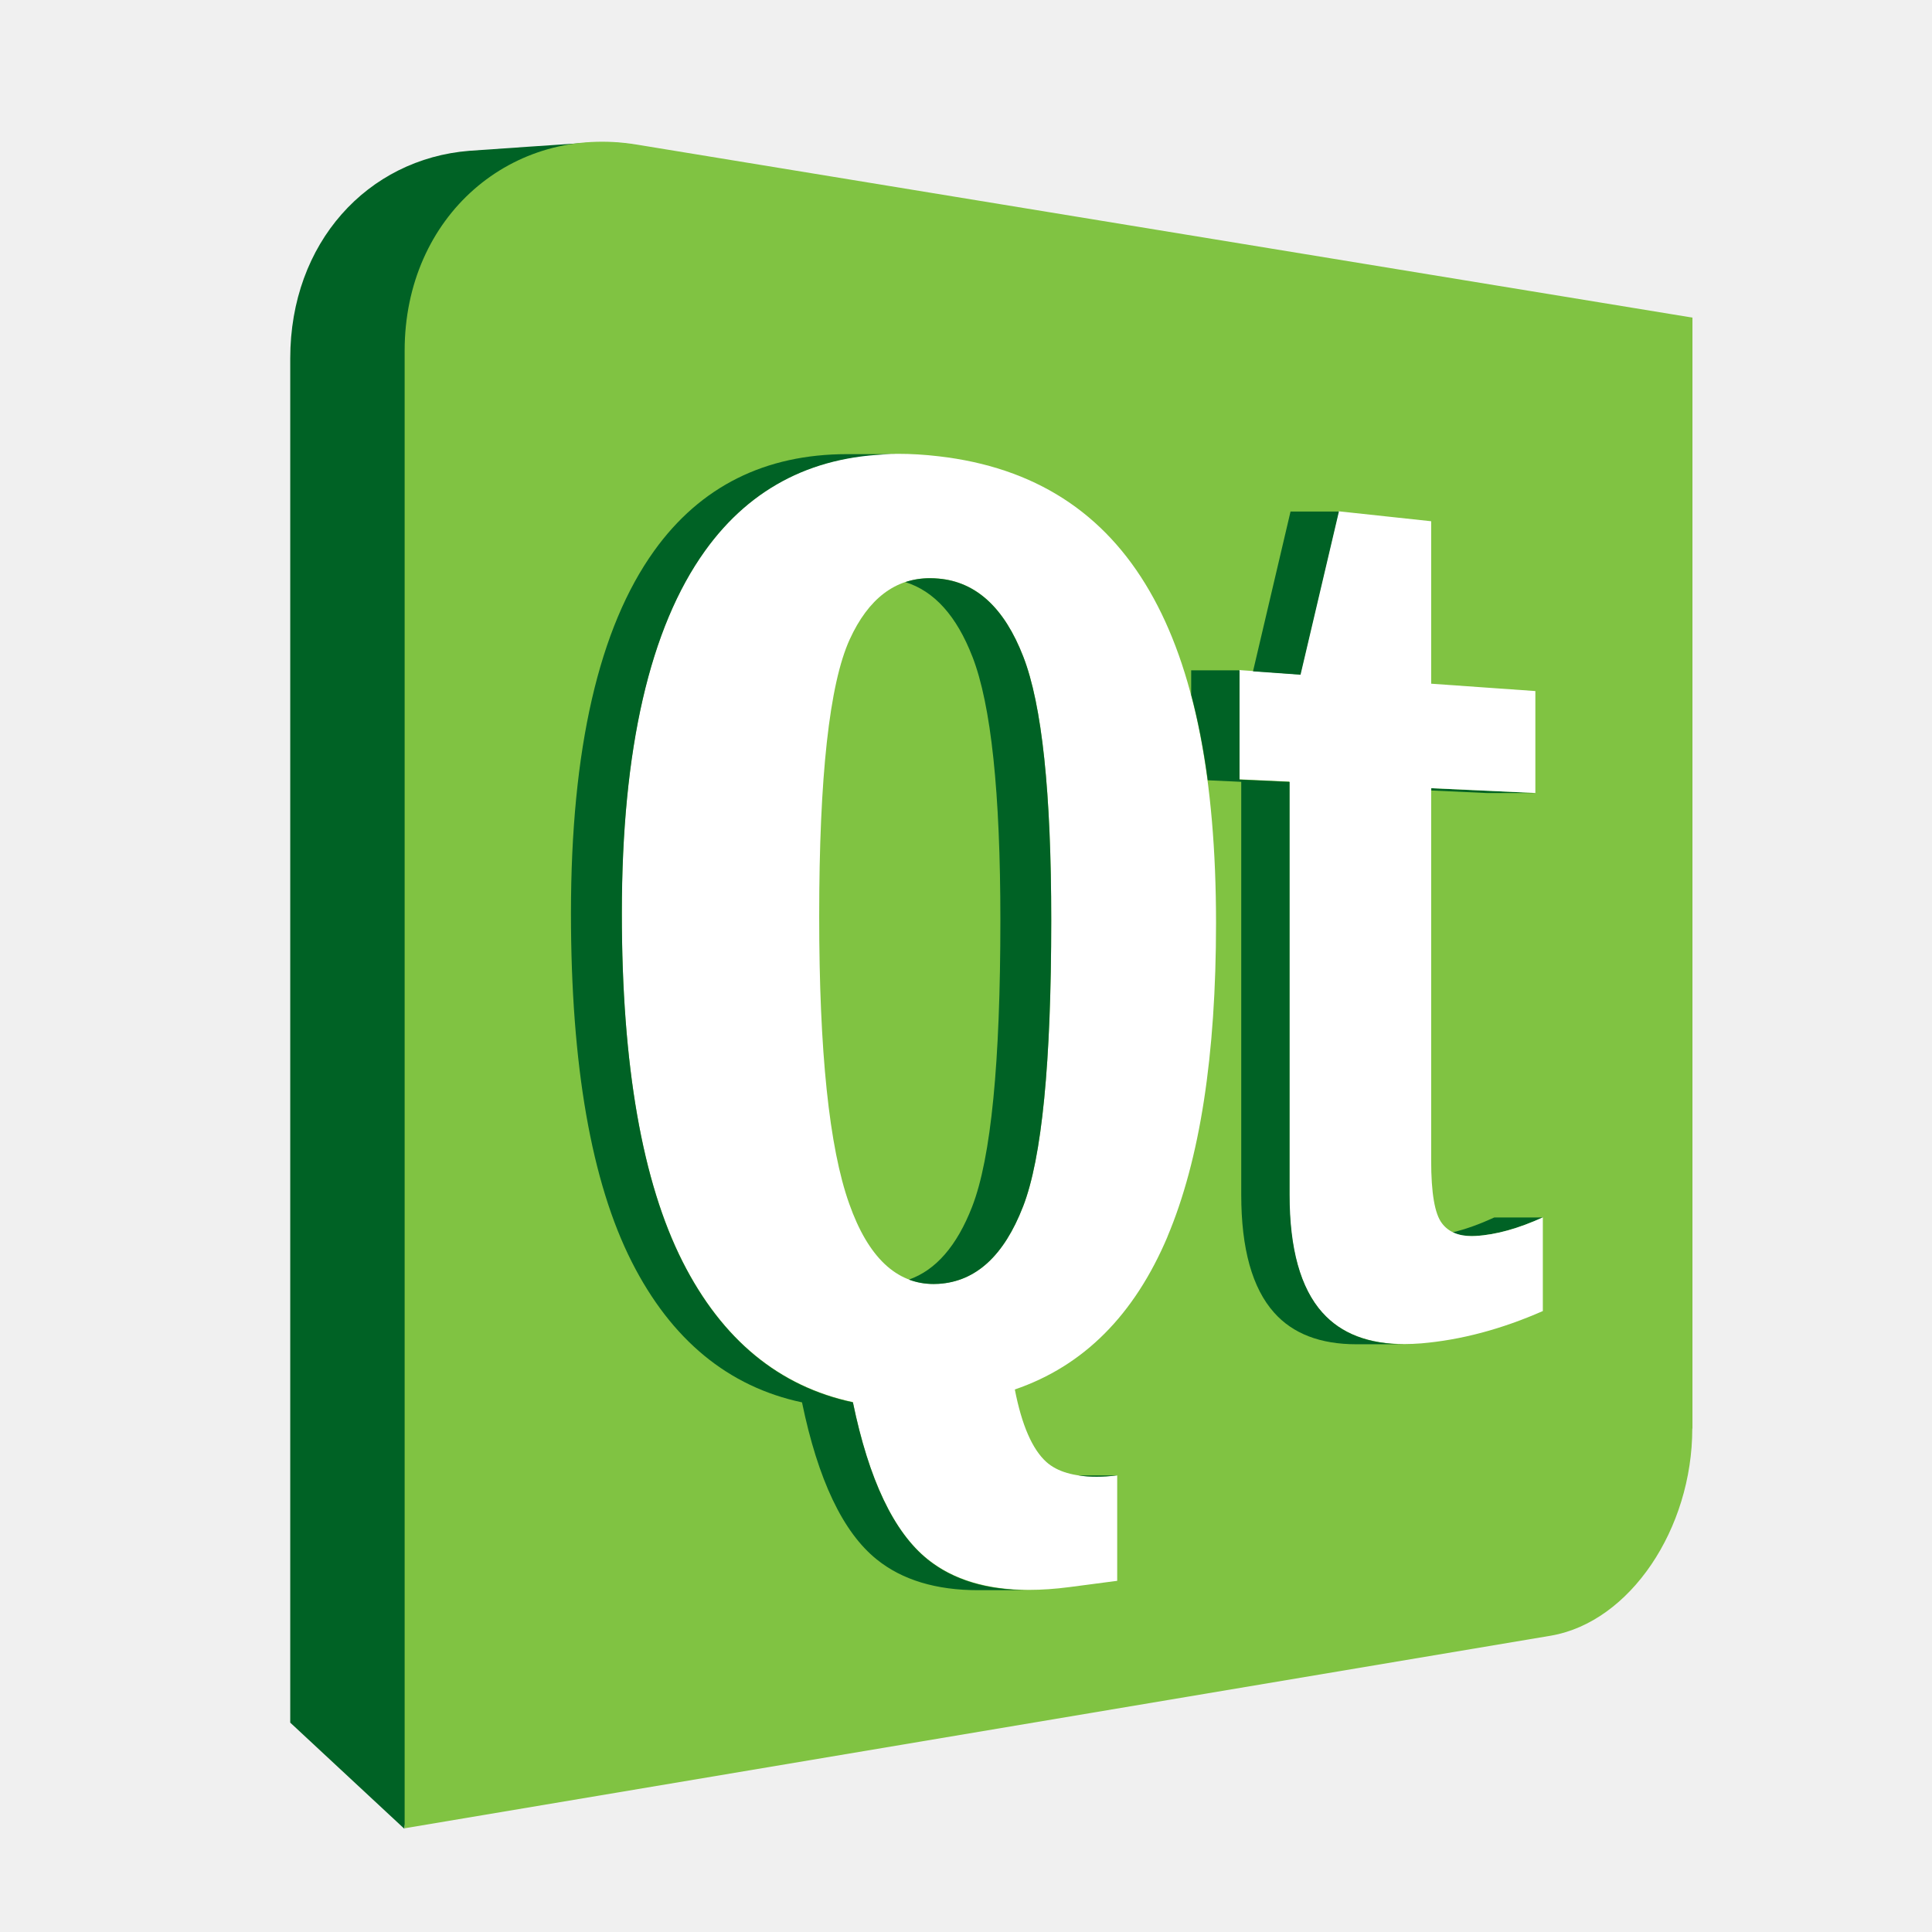
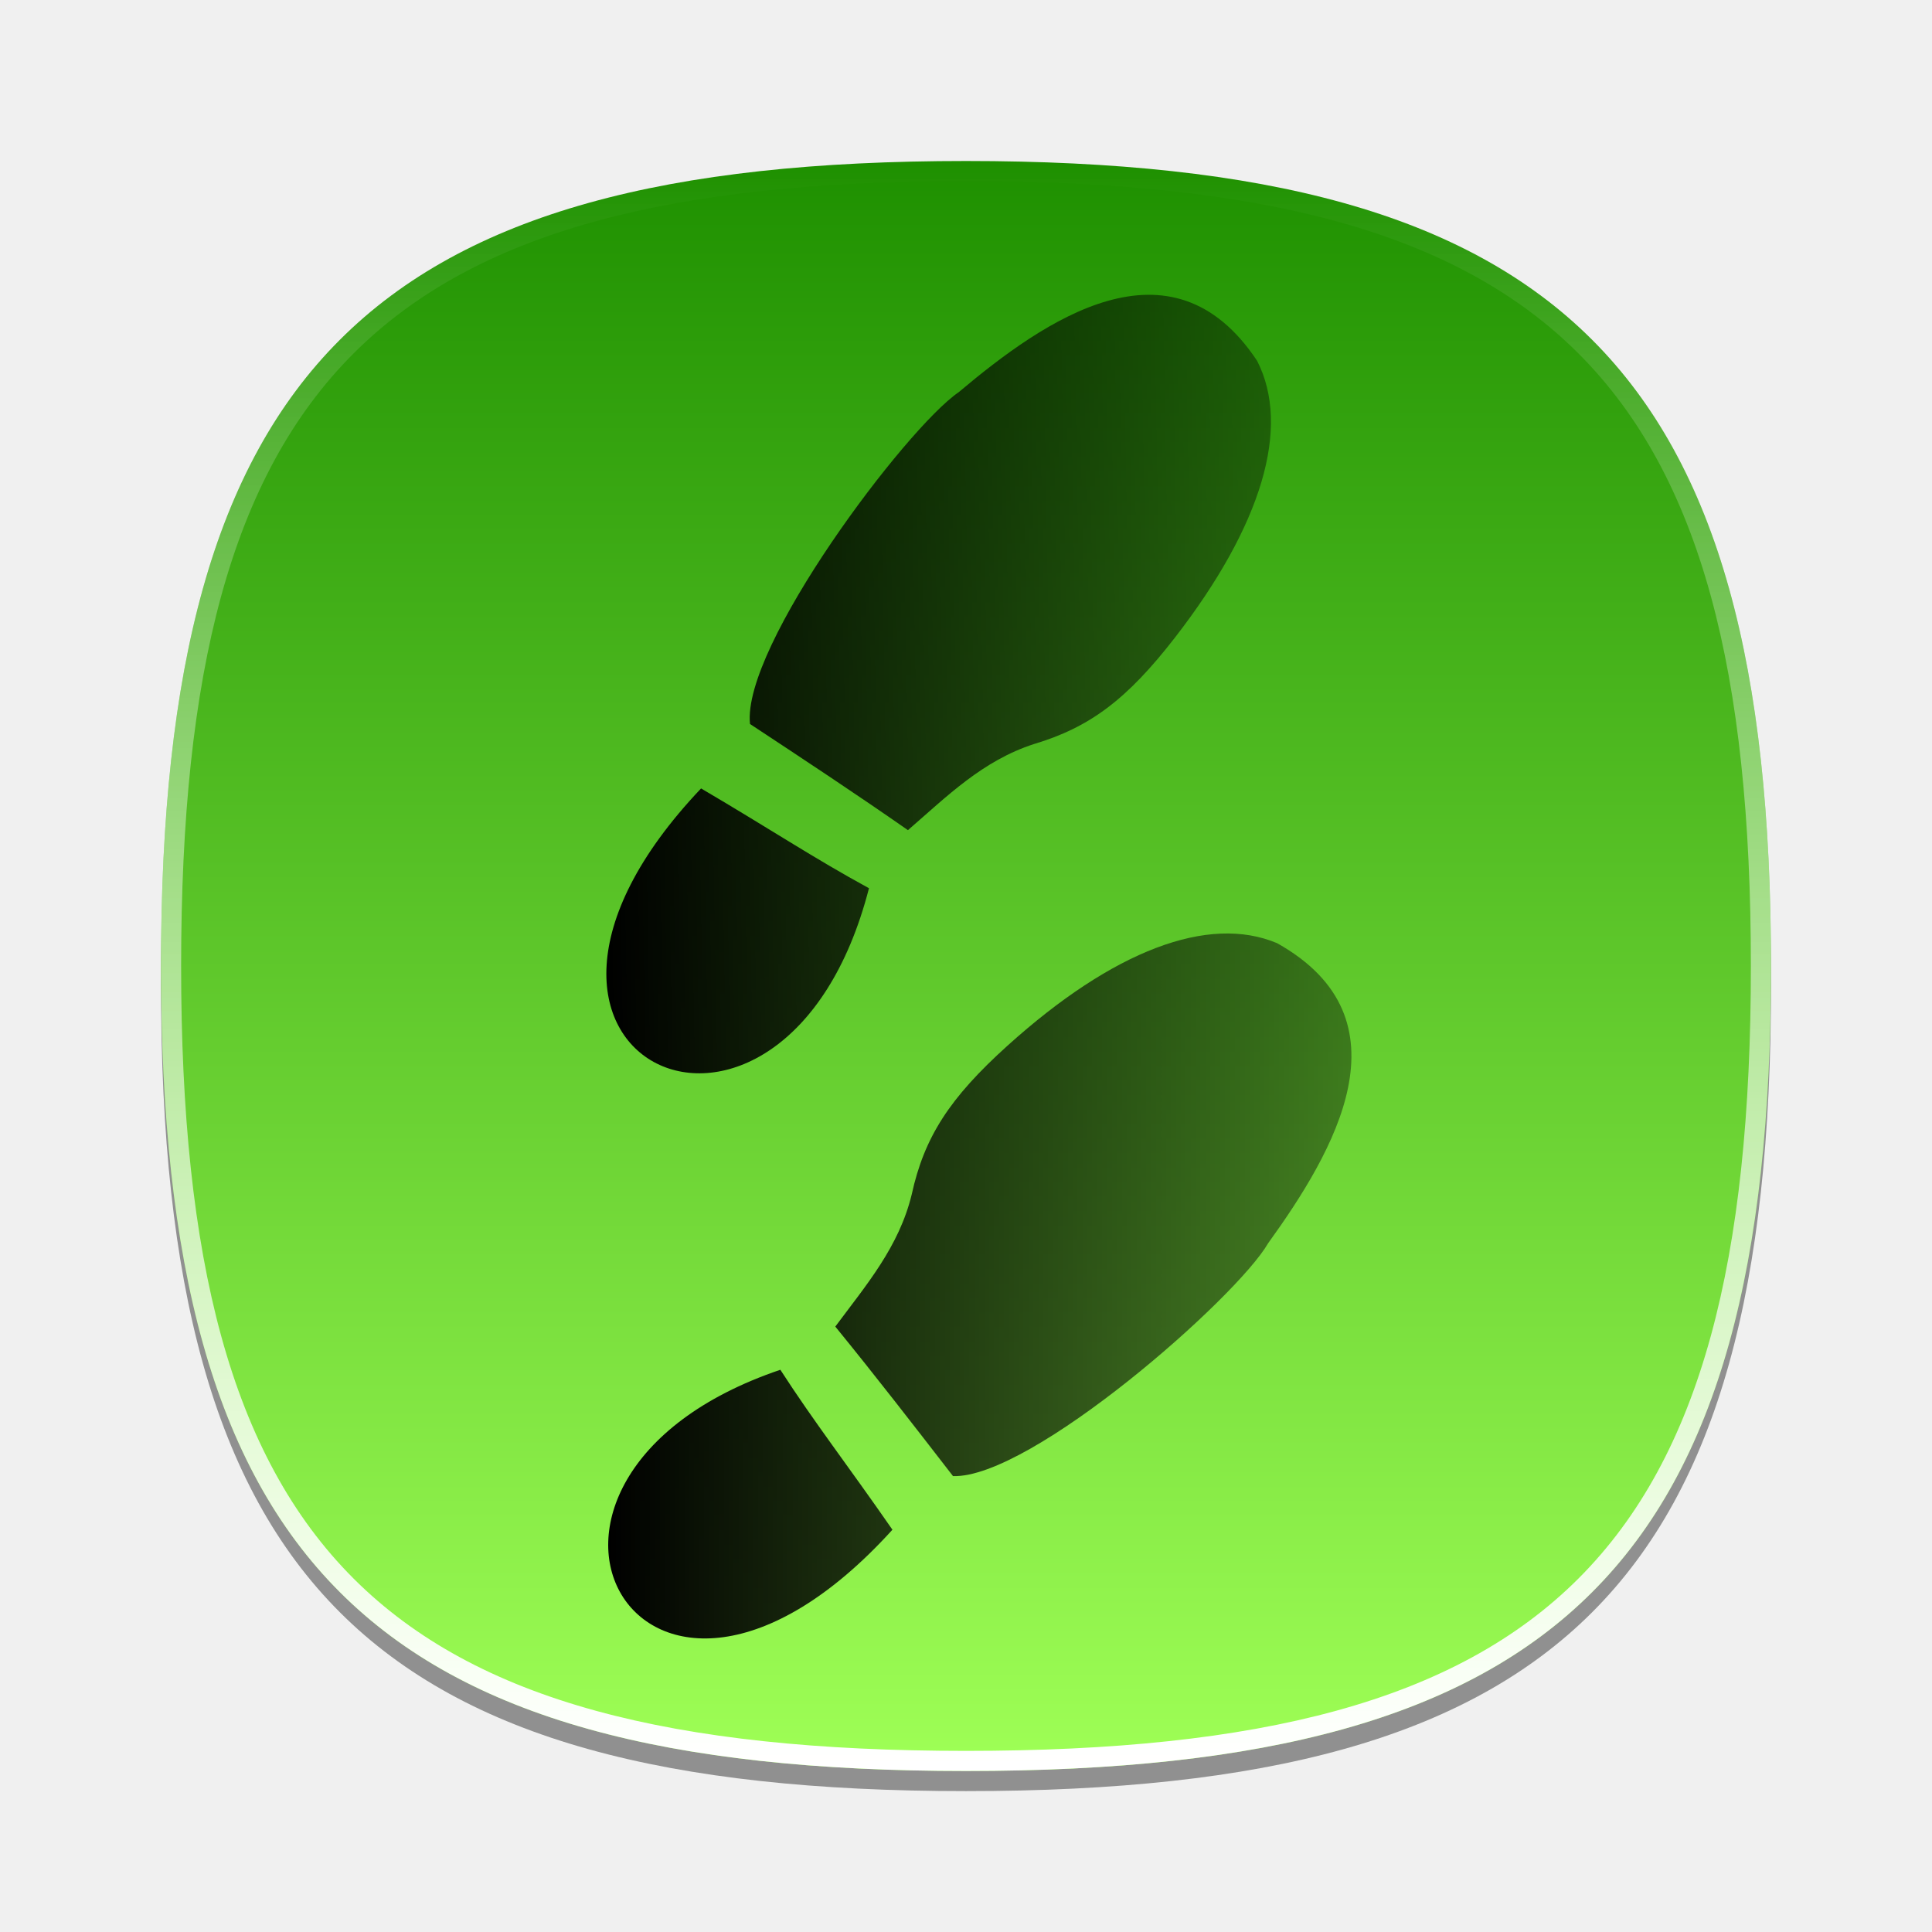
- <svg xmlns="http://www.w3.org/2000/svg" height="44px" version="1.1" viewBox="0 0 44 44" width="44px" x="0px" y="0px" id="svg2">
-   <defs id="defs16">
-     </defs>
-   <g transform="matrix(0.1830878,0,0,0.1830878,6.610095,3.23852)" id="g3">
-     <path d="M 43.09,0.359 C 40.94,0.004 38.84,-0.082 36.81,0.078 31.968,0.395 27.123,0.736 22.28,1.07 9.62,2.082 0,12.5 0,26.89 l 0,169.7 14.19,13.2 28.87,-209.42 0.03,-0.011 z" style="fill:#006225" id="path5" />
-     <path d="m 174.4,160 c 0,12.5 -7.75,24.07 -17.57,25.77 L 14.23,209.73 V 25.93 C 14.23,9.21 27.57,-2.27 43.12,0.3 l 131.3,21.52 v 138.2 z" style="fill:#80c342" id="path7" />
-     <path d="m 154.9,80.96 -12.96,-0.598 0,0.278 6.945,0.32 6.016,0 z" style="fill:#006225" id="path11" />
-     <path d="m 144.6,135.6 c 0.66,0.328 1.43,0.476 2.351,0.476 0.161,0 0.329,-0.004 0.497,-0.016 2.55,-0.148 5.32,-0.933 8.343,-2.308 h -6.015 c -1.821,0.832 -3.532,1.457 -5.176,1.848 z" style="fill:#006225" id="path13" />
-     <path id="path17" style="fill:#ffffff" d="m 91.15,132.4 c 2.351,-6.051 3.511,-17.91 3.511,-35.62 0,-15.89 -1.148,-26.82 -3.484,-32.81 -2.336,-6.027 -5.832,-9.281 -10.52,-9.691 -0.359,-0.031 -0.714,-0.051 -1.058,-0.051 -4.34,0 -7.68,2.535 -10.01,7.625 -2.52,5.543 -3.793,17.04 -3.793,34.44 0,16.82 1.238,28.75 3.734,35.75 2.356,6.672 5.879,9.976 10.5,9.976 0.207,0 0.41,-0.008 0.621,-0.019 4.633,-0.293 8.121,-3.496 10.49,-9.602 m 17.98,3.75 c -4.117,9.707 -10.39,16.06 -18.99,19 0.867,4.449 2.176,7.441 3.922,9.019 1.351,1.211 3.433,1.821 6.222,1.821 0.805,0 1.668,-0.055 2.59,-0.157 v 13.12 l -5.961,0.782 c -1.758,0.23 -3.426,0.343 -5.004,0.343 -5.218,0 -9.445,-1.265 -12.62,-3.824 -4.207,-3.379 -7.308,-9.894 -9.297,-19.54 -9.136,-1.945 -16.26,-7.754 -21.19,-17.5 -5.004,-9.902 -7.551,-24.39 -7.551,-43.34 0,-20.43 3.484,-35.51 10.34,-45.07 5.789,-8.07 13.86,-12.04 24.02,-12.04 1.629,0 3.309,0.102 5.043,0.305 11.95,1.375 20.62,7.016 26.26,16.79 5.535,9.562 8.254,23.27 8.254,41.26 0,16.48 -2,29.45 -6.043,39.02 z M 130.4,45.91 l 11.52,1.238 0,20.21 12.96,0.914 0,12.68 -12.96,-0.598 0,46.33 c 0,4.032 0.445,6.625 1.34,7.789 0.8,1.067 2.046,1.594 3.71,1.594 0.161,0 0.329,-0.004 0.497,-0.016 2.55,-0.148 5.32,-0.933 8.343,-2.308 v 11.65 c -5.136,2.258 -10.18,3.598 -15.12,4.02 -0.718,0.055 -1.41,0.086 -2.078,0.086 -4.48,0 -7.906,-1.301 -10.25,-3.934 -2.73,-3.051 -4.09,-7.949 -4.09,-14.67 V 79.535 L 118.046,79.25 V 65.66 l 7.586,0.547 4.773,-20.3 z" />
-     <path d="m 100.3,166 c 0.809,0 1.672,-0.055 2.59,-0.157 H 98.054 C 98.73,165.949 99.507,166 100.3,166 z" style="fill:#006225" id="path19" />
-     <path id="path21" style="fill:#006225" d="m 84.85,63.98 c 2.336,5.997 3.484,16.92 3.484,32.81 0,17.7 -1.16,29.57 -3.512,35.62 -1.894,4.879 -4.527,7.902 -7.863,9.07 0.965,0.368 1.992,0.551 3.078,0.551 0.207,0 0.41,-0.008 0.621,-0.019 4.633,-0.293 8.121,-3.496 10.49,-9.602 2.351,-6.051 3.511,-17.91 3.511,-35.62 0,-15.89 -1.148,-26.82 -3.484,-32.81 -2.336,-6.027 -5.832,-9.281 -10.52,-9.691 -0.359,-0.031 -0.714,-0.051 -1.058,-0.051 -1.09,0 -2.117,0.16 -3.082,0.481 h -0.004 c 3.601,1.121 6.379,4.215 8.336,9.261 z m -2.344,114.3 c -0.113,-0.05 -0.227,-0.105 -0.336,-0.16 -0.012,-0.004 -0.023,-0.012 -0.035,-0.015 -0.102,-0.051 -0.207,-0.106 -0.309,-0.157 -0.019,-0.011 -0.039,-0.019 -0.058,-0.031 -0.09,-0.051 -0.184,-0.098 -0.278,-0.148 -0.027,-0.016 -0.054,-0.036 -0.086,-0.051 -0.082,-0.043 -0.164,-0.09 -0.242,-0.137 -0.039,-0.023 -0.078,-0.047 -0.113,-0.07 -0.07,-0.039 -0.145,-0.082 -0.215,-0.125 -0.047,-0.031 -0.094,-0.059 -0.14,-0.09 -0.059,-0.039 -0.118,-0.074 -0.176,-0.113 -0.059,-0.039 -0.114,-0.075 -0.168,-0.114 -0.051,-0.031 -0.102,-0.066 -0.149,-0.097 -0.066,-0.047 -0.132,-0.094 -0.195,-0.137 -0.039,-0.027 -0.078,-0.055 -0.113,-0.082 -0.078,-0.055 -0.153,-0.113 -0.231,-0.172 -0.023,-0.016 -0.05,-0.035 -0.078,-0.055 -0.098,-0.078 -0.199,-0.156 -0.297,-0.234 -4.207,-3.379 -7.308,-9.894 -9.297,-19.54 -9.136,-1.945 -16.26,-7.754 -21.19,-17.5 -5.004,-9.902 -7.551,-24.39 -7.551,-43.34 0,-20.43 3.484,-35.51 10.34,-45.07 5.789,-8.07 13.86,-12.04 24.02,-12.04 h -6.351 c -10.15,0.008 -18.22,3.977 -24,12.04 -6.855,9.563 -10.34,24.64 -10.34,45.07 0,18.95 2.547,33.44 7.551,43.34 4.934,9.75 12.05,15.56 21.19,17.5 1.989,9.641 5.09,16.16 9.297,19.54 3.176,2.559 7.403,3.824 12.62,3.824 0.098,0 0.199,0 0.297,-0.004 h 5.539 c -3.406,-0.05 -6.383,-0.66 -8.906,-1.828 L 82.498,178.28 z M 128.4,145.6 c -2.73,-3.051 -4.09,-7.949 -4.09,-14.67 V 79.57 l -6.226,-0.285 v -13.59 h -6.016 v 3.035 c 0.871,3.273 1.555,6.82 2.063,10.64 l 4.164,0.192 v 51.36 c 0,6.723 1.367,11.62 4.09,14.67 2.343,2.633 5.765,3.934 10.25,3.934 h 6.015 c -4.48,0 -7.906,-1.301 -10.25,-3.934 z m 2.043,-99.66 -6.016,0 -4.668,19.88 5.911,0.422 4.773,-20.3 z" />
-   </g>
+ <svg xmlns="http://www.w3.org/2000/svg" xmlns:xlink="http://www.w3.org/1999/xlink" version="1.1" width="96" height="96" viewBox="0 0 96 96" id="svg2">
+   <defs id="defs93">
+     <linearGradient id="linearGradient3879">
+       <stop id="stop3881" style="stop-color:#000000;stop-opacity:1" offset="0" />
+       <stop id="stop3883" style="stop-color:#000000;stop-opacity:0.407" offset="1" />
+     </linearGradient>
+     <linearGradient x1="254.83" y1="763.973" x2="358.81" y2="763.973" id="linearGradient3108" gradientUnits="userSpaceOnUse" gradientTransform="matrix(1.051586,0,0,1.01708,-253.4534,-715.6043)">
+       <stop id="stop341" style="stop-color:#f7f8f9;stop-opacity:1" offset="0" />
+       <stop id="stop343" style="stop-color:#d0d1d2;stop-opacity:1" offset="1" />
+     </linearGradient>
+     <linearGradient x1="254.83" y1="763.973" x2="358.81" y2="763.973" id="linearGradient3446" xlink:href="#linearGradient3108" gradientUnits="userSpaceOnUse" gradientTransform="matrix(0.7261569,0,0,0.7477035,-174.6161,-527.2714)" />
+     <linearGradient x1="61.076" y1="57.3" x2="34.694" y2="41.541" id="SVGID_7_-1" gradientUnits="userSpaceOnUse" gradientTransform="matrix(1,0,0,-1,-1.311564,98.86833)">
+       <stop id="stop63" style="stop-color:#ffffff;stop-opacity:1" offset="0" />
+       <stop id="stop65-6" style="stop-color:#ffffff;stop-opacity:0.2" offset="1" />
+     </linearGradient>
+     <linearGradient x1="61.076" y1="57.3" x2="34.694" y2="41.541" id="linearGradient3174" xlink:href="#SVGID_7_-1" gradientUnits="userSpaceOnUse" gradientTransform="matrix(1,0,0,-1,1.053472,96.84108)" />
+     <linearGradient x1="34.721" y1="56.803" x2="60.04" y2="41.976" id="SVGID_4_-0" gradientUnits="userSpaceOnUse" gradientTransform="matrix(1,0,0,-1,-2.415013,95.9258)">
+       <stop id="stop42" style="stop-color:#ffffff;stop-opacity:1" offset="0" />
+       <stop id="stop44-1" style="stop-color:#ffffff;stop-opacity:0.2" offset="1" />
+     </linearGradient>
+     <linearGradient x1="34.721" y1="56.803" x2="60.04" y2="41.976" id="linearGradient3190" xlink:href="#SVGID_4_-0" gradientUnits="userSpaceOnUse" gradientTransform="matrix(1,0,0,-1,-2.535084,97.20939)" />
+     <linearGradient x1="63.148" y1="26.355" x2="61.404" y2="22.778" id="SVGID_11_" gradientUnits="userSpaceOnUse" gradientTransform="matrix(1,0,0,-1,0.1597,95.9258)">
+       <stop id="stop111" style="stop-color:#ffffff;stop-opacity:1" offset="0" />
+       <stop id="stop113" style="stop-color:#a3a3a3;stop-opacity:1" offset="1" />
+     </linearGradient>
+     <linearGradient x1="63.148" y1="26.355" x2="61.404" y2="22.778" id="linearGradient3266" xlink:href="#SVGID_11_" gradientUnits="userSpaceOnUse" gradientTransform="matrix(1,0,0,-1,0.1597,95.9258)" />
+     <linearGradient x1="62.544" y1="40.822" x2="64.114" y2="37.072" id="SVGID_12_" gradientUnits="userSpaceOnUse" gradientTransform="matrix(1,0,0,-1,0.1597,95.9258)">
+       <stop id="stop118" style="stop-color:#ffffff;stop-opacity:1" offset="0" />
+       <stop id="stop120" style="stop-color:#a3a3a3;stop-opacity:1" offset="1" />
+     </linearGradient>
+     <linearGradient x1="62.544" y1="40.822" x2="64.114" y2="37.072" id="linearGradient3282" xlink:href="#SVGID_12_" gradientUnits="userSpaceOnUse" gradientTransform="matrix(1,0,0,-1,0.1597,95.9258)" />
+     <linearGradient x1="45.003" y1="40.209" x2="45.003" y2="23.36" id="SVGID_15_" gradientUnits="userSpaceOnUse" gradientTransform="matrix(1,0,0,-1,0.1597,95.9258)">
+       <stop id="stop141" style="stop-color:#c2de91;stop-opacity:1" offset="0" />
+       <stop id="stop143" style="stop-color:#7b9e56;stop-opacity:1" offset="1" />
+     </linearGradient>
+     <linearGradient x1="45.003" y1="40.209" x2="45.003" y2="23.36" id="linearGradient3298" xlink:href="#SVGID_15_" gradientUnits="userSpaceOnUse" gradientTransform="matrix(1,0,0,-1,0.1597,95.9258)" />
+     <linearGradient x1="45.003" y1="40.209" x2="45.003" y2="23.36" id="SVGID_15_-4" gradientUnits="userSpaceOnUse" gradientTransform="matrix(1,0,0,-1,0.1597,95.9258)">
+       <stop id="stop141-6" style="stop-color:#c2de91;stop-opacity:1" offset="0" />
+       <stop id="stop143-2" style="stop-color:#7b9e56;stop-opacity:1" offset="1" />
+     </linearGradient>
+     <linearGradient x1="45.003" y1="40.209" x2="45.003" y2="23.36" id="linearGradient3298-5" xlink:href="#SVGID_15_-4" gradientUnits="userSpaceOnUse" gradientTransform="matrix(1,0,0,-1,0.1597,95.9258)" />
+     <linearGradient x1="45.003" y1="40.209" x2="45.003" y2="23.36" id="SVGID_15_-6" gradientUnits="userSpaceOnUse" gradientTransform="matrix(1,0,0,-1,0.1597,95.9258)">
+       <stop id="stop141-7" style="stop-color:#c2de91;stop-opacity:1" offset="0" />
+       <stop id="stop143-1" style="stop-color:#7b9e56;stop-opacity:1" offset="1" />
+     </linearGradient>
+     <linearGradient x1="45.003" y1="40.209" x2="45.003" y2="23.36" id="linearGradient3298-1" xlink:href="#SVGID_15_-6" gradientUnits="userSpaceOnUse" gradientTransform="matrix(1,0,0,-1,0.1597,95.9258)" />
+     <linearGradient x1="82.677" y1="37.415" x2="82.677" y2="54.158" id="SVGID_18_" gradientUnits="userSpaceOnUse" gradientTransform="matrix(1,0,0,-1,8.61947,63.55798)">
+       <stop id="stop162" style="stop-color:#ffffff;stop-opacity:0.3" offset="0" />
+       <stop id="stop164" style="stop-color:#ffffff;stop-opacity:1" offset="1" />
+     </linearGradient>
+     <linearGradient x1="82.677" y1="37.415" x2="82.677" y2="54.158" id="linearGradient3314" xlink:href="#SVGID_18_" gradientUnits="userSpaceOnUse" gradientTransform="matrix(1,0,0,-1,-53.62033,92.86676)" />
+     <linearGradient x1="82.677" y1="37.415" x2="82.677" y2="54.158" id="SVGID_18_-6" gradientUnits="userSpaceOnUse" gradientTransform="matrix(1,0,0,-1,8.61947,63.55798)">
+       <stop id="stop162-0" style="stop-color:#ffffff;stop-opacity:0.3" offset="0" />
+       <stop id="stop164-3" style="stop-color:#ffffff;stop-opacity:1" offset="1" />
+     </linearGradient>
+     <linearGradient x1="82.677" y1="37.415" x2="82.677" y2="54.158" id="linearGradient3314-9" xlink:href="#SVGID_18_-6" gradientUnits="userSpaceOnUse" gradientTransform="matrix(1,0,0,-1,-15.36745,78.15412)" />
+     <linearGradient x1="82.677" y1="37.415" x2="82.677" y2="54.158" id="SVGID_18_-9" gradientUnits="userSpaceOnUse" gradientTransform="matrix(1,0,0,-1,8.61947,63.55798)">
+       <stop id="stop162-4" style="stop-color:#ffffff;stop-opacity:0.3" offset="0" />
+       <stop id="stop164-8" style="stop-color:#ffffff;stop-opacity:1" offset="1" />
+     </linearGradient>
+     <linearGradient x1="82.677" y1="37.415" x2="82.677" y2="54.158" id="linearGradient3314-0" xlink:href="#SVGID_18_-9" gradientUnits="userSpaceOnUse" gradientTransform="matrix(1,0,0,-1,-18.30998,107.9472)" />
+     <linearGradient x1="29.876" y1="33.98" x2="63.379" y2="33.98" id="linearGradient3885" xlink:href="#linearGradient3879" gradientUnits="userSpaceOnUse" gradientTransform="matrix(0.9998456,-0.01757403,0.01757403,0.9998456,-0.5886963,0.823458)" />
+     <linearGradient x1="30.221" y1="63.898" x2="67.152" y2="63.898" id="linearGradient3893" xlink:href="#linearGradient3879" gradientUnits="userSpaceOnUse" />
+   </defs>
+   <path d="M 88,49 C 88,78.633 77.637,89 48,89 18.365,89 8,78.633 8,49 8,19.365 18.365,9 48,9 77.637,9 88,19.365 88,49 z" id="path4" style="fill-opacity:0.4" />
+   <linearGradient x1="47.999" y1="8" x2="47.999" y2="88.001" id="SVGID_1_" xlink:href="#SVGID_15_-6" gradientUnits="userSpaceOnUse">
+     <stop id="stop7" style="stop-color:#9fff56;stop-opacity:1" offset="0" />
+     <stop id="stop9" style="stop-color:#1e9000;stop-opacity:1" offset="1" />
+   </linearGradient>
+   <path d="M 88,48 C 88,77.633 77.637,88 48,88 18.365,88 8,77.633 8,48 8,18.365 18.365,8 48,8 77.637,8 88,18.365 88,48 z" id="path11" style="fill:url(#SVGID_1_);fill-opacity:1;fill-rule:nonzero" />
+   <rect width="96" height="96" x="0" y="0" id="rect13" style="fill:none" />
+   <linearGradient x1="47.999" y1="8.253" x2="47.999" y2="87.498" id="SVGID_2_" xlink:href="#SVGID_15_-6" gradientUnits="userSpaceOnUse">
+     <stop id="stop16" style="stop-color:#ffffff;stop-opacity:1" offset="0" />
+     <stop id="stop18" style="stop-color:#ffffff;stop-opacity:0" offset="1" />
+   </linearGradient>
+   <path d="M 48,8 C 18.365,8 8,18.365 8,48 8,77.633 18.365,88 48,88 77.637,88 88,77.633 88,48 88,18.365 77.637,8 48,8 z m 0,79 C 18.842,87 9,77.158 9,48 9,18.842 18.842,9 48,9 77.158,9 87,18.842 87,48 87,77.158 77.158,87 48,87 z" id="path20" style="fill:url(#SVGID_2_);fill-opacity:1;stroke-opacity:0.25" />
+   <linearGradient x1="2309.358" y1="-1947.929" x2="2344.358" y2="-1947.929" id="SVGID_3_" gradientUnits="userSpaceOnUse" gradientTransform="matrix(0.7071,-0.7071,0.7071,0.7071,-208.9813,3059.741)">
+     <stop id="stop37" style="stop-color:#58595b;stop-opacity:1" offset="0" />
+     <stop id="stop39" style="stop-color:#000000;stop-opacity:1" offset="1" />
+   </linearGradient>
+   <linearGradient x1="2309.358" y1="-1957.928" x2="2313.36" y2="-1957.928" id="SVGID_4_" gradientUnits="userSpaceOnUse" gradientTransform="matrix(0.7071,-0.7071,0.7071,0.7071,-208.9813,3059.741)">
+     <stop id="stop44" style="stop-color:#58595b;stop-opacity:1" offset="0" />
+     <stop id="stop46" style="stop-color:#000000;stop-opacity:1" offset="1" />
+   </linearGradient>
+   <linearGradient x1="54.292" y1="10.35" x2="59.292" y2="38.934" id="SVGID_5_" gradientUnits="userSpaceOnUse">
+     <stop id="stop51" style="stop-color:#58595b;stop-opacity:1" offset="0" />
+     <stop id="stop53" style="stop-color:#000000;stop-opacity:1" offset="1" />
+   </linearGradient>
+   <linearGradient x1="32.551" y1="12.634" x2="42.176" y2="45.134" id="SVGID_6_" gradientUnits="userSpaceOnUse">
+     <stop id="stop58" style="stop-color:#58595b;stop-opacity:1" offset="0" />
+     <stop id="stop60" style="stop-color:#000000;stop-opacity:1" offset="1" />
+   </linearGradient>
+   <linearGradient x1="57.148" y1="35.228" x2="60.063" y2="38.142" id="SVGID_7_" gradientUnits="userSpaceOnUse">
+     <stop id="stop65" style="stop-color:#ffffff;stop-opacity:1" offset="0" />
+     <stop id="stop67" style="stop-color:#ffffff;stop-opacity:0" offset="0.736" />
+     <stop id="stop69" style="stop-color:#ffffff;stop-opacity:0" offset="1" />
+   </linearGradient>
+   <linearGradient x1="44.618" y1="37.241" x2="38.073" y2="43.786" id="SVGID_8_" gradientUnits="userSpaceOnUse">
+     <stop id="stop74" style="stop-color:#ffffff;stop-opacity:1" offset="0" />
+     <stop id="stop76" style="stop-color:#ffffff;stop-opacity:0" offset="0.736" />
+     <stop id="stop78" style="stop-color:#ffffff;stop-opacity:0" offset="1" />
+   </linearGradient>
+   <linearGradient x1="47.999" y1="45.5" x2="47.999" y2="53.877" id="SVGID_9_" gradientUnits="userSpaceOnUse">
+     <stop id="stop83" style="stop-color:#ffffff;stop-opacity:1" offset="0" />
+     <stop id="stop85" style="stop-color:#6d6e70;stop-opacity:1" offset="1" />
+   </linearGradient>
+   <path d="m 43.179,44.135 c -2.739,-1.49 -4.969,-2.977 -8.343,-4.958 -12.815,13.512 4.144,21.28 8.343,4.958 z m 1.935,-2.885 c 1.95,-1.689 3.708,-3.452 6.264,-4.279 2.788,-0.834 4.635,-2.23 7.011,-5.298 4.322,-5.58 5.765,-10.448 4.076,-13.744 -4.268,-6.432 -10.565,-2.033 -14.831,1.561 -2.601,1.775 -10.786,12.64 -10.366,16.485 2.659,1.754 5.27,3.477 7.846,5.274 z" id="path2890" style="fill:url(#linearGradient3885);fill-opacity:1" />
+   <path d="m 38.775,68.063 c 1.692,2.62 3.341,4.732 5.57,7.948 -12.512,13.793 -21.531,-2.536 -5.57,-7.948 z m 2.731,-2.146 c 1.538,-2.071 3.164,-3.957 3.797,-6.568 0.623,-2.843 1.876,-4.789 4.757,-7.388 5.24,-4.728 9.986,-6.533 13.399,-5.095 6.734,3.774 2.82,10.382 -0.444,14.907 -1.575,2.726 -11.795,11.703 -15.661,11.574 -1.949,-2.52 -3.863,-4.994 -5.848,-7.429 z" id="path2890-7" style="fill:url(#linearGradient3893);fill-opacity:1" />
</svg>
